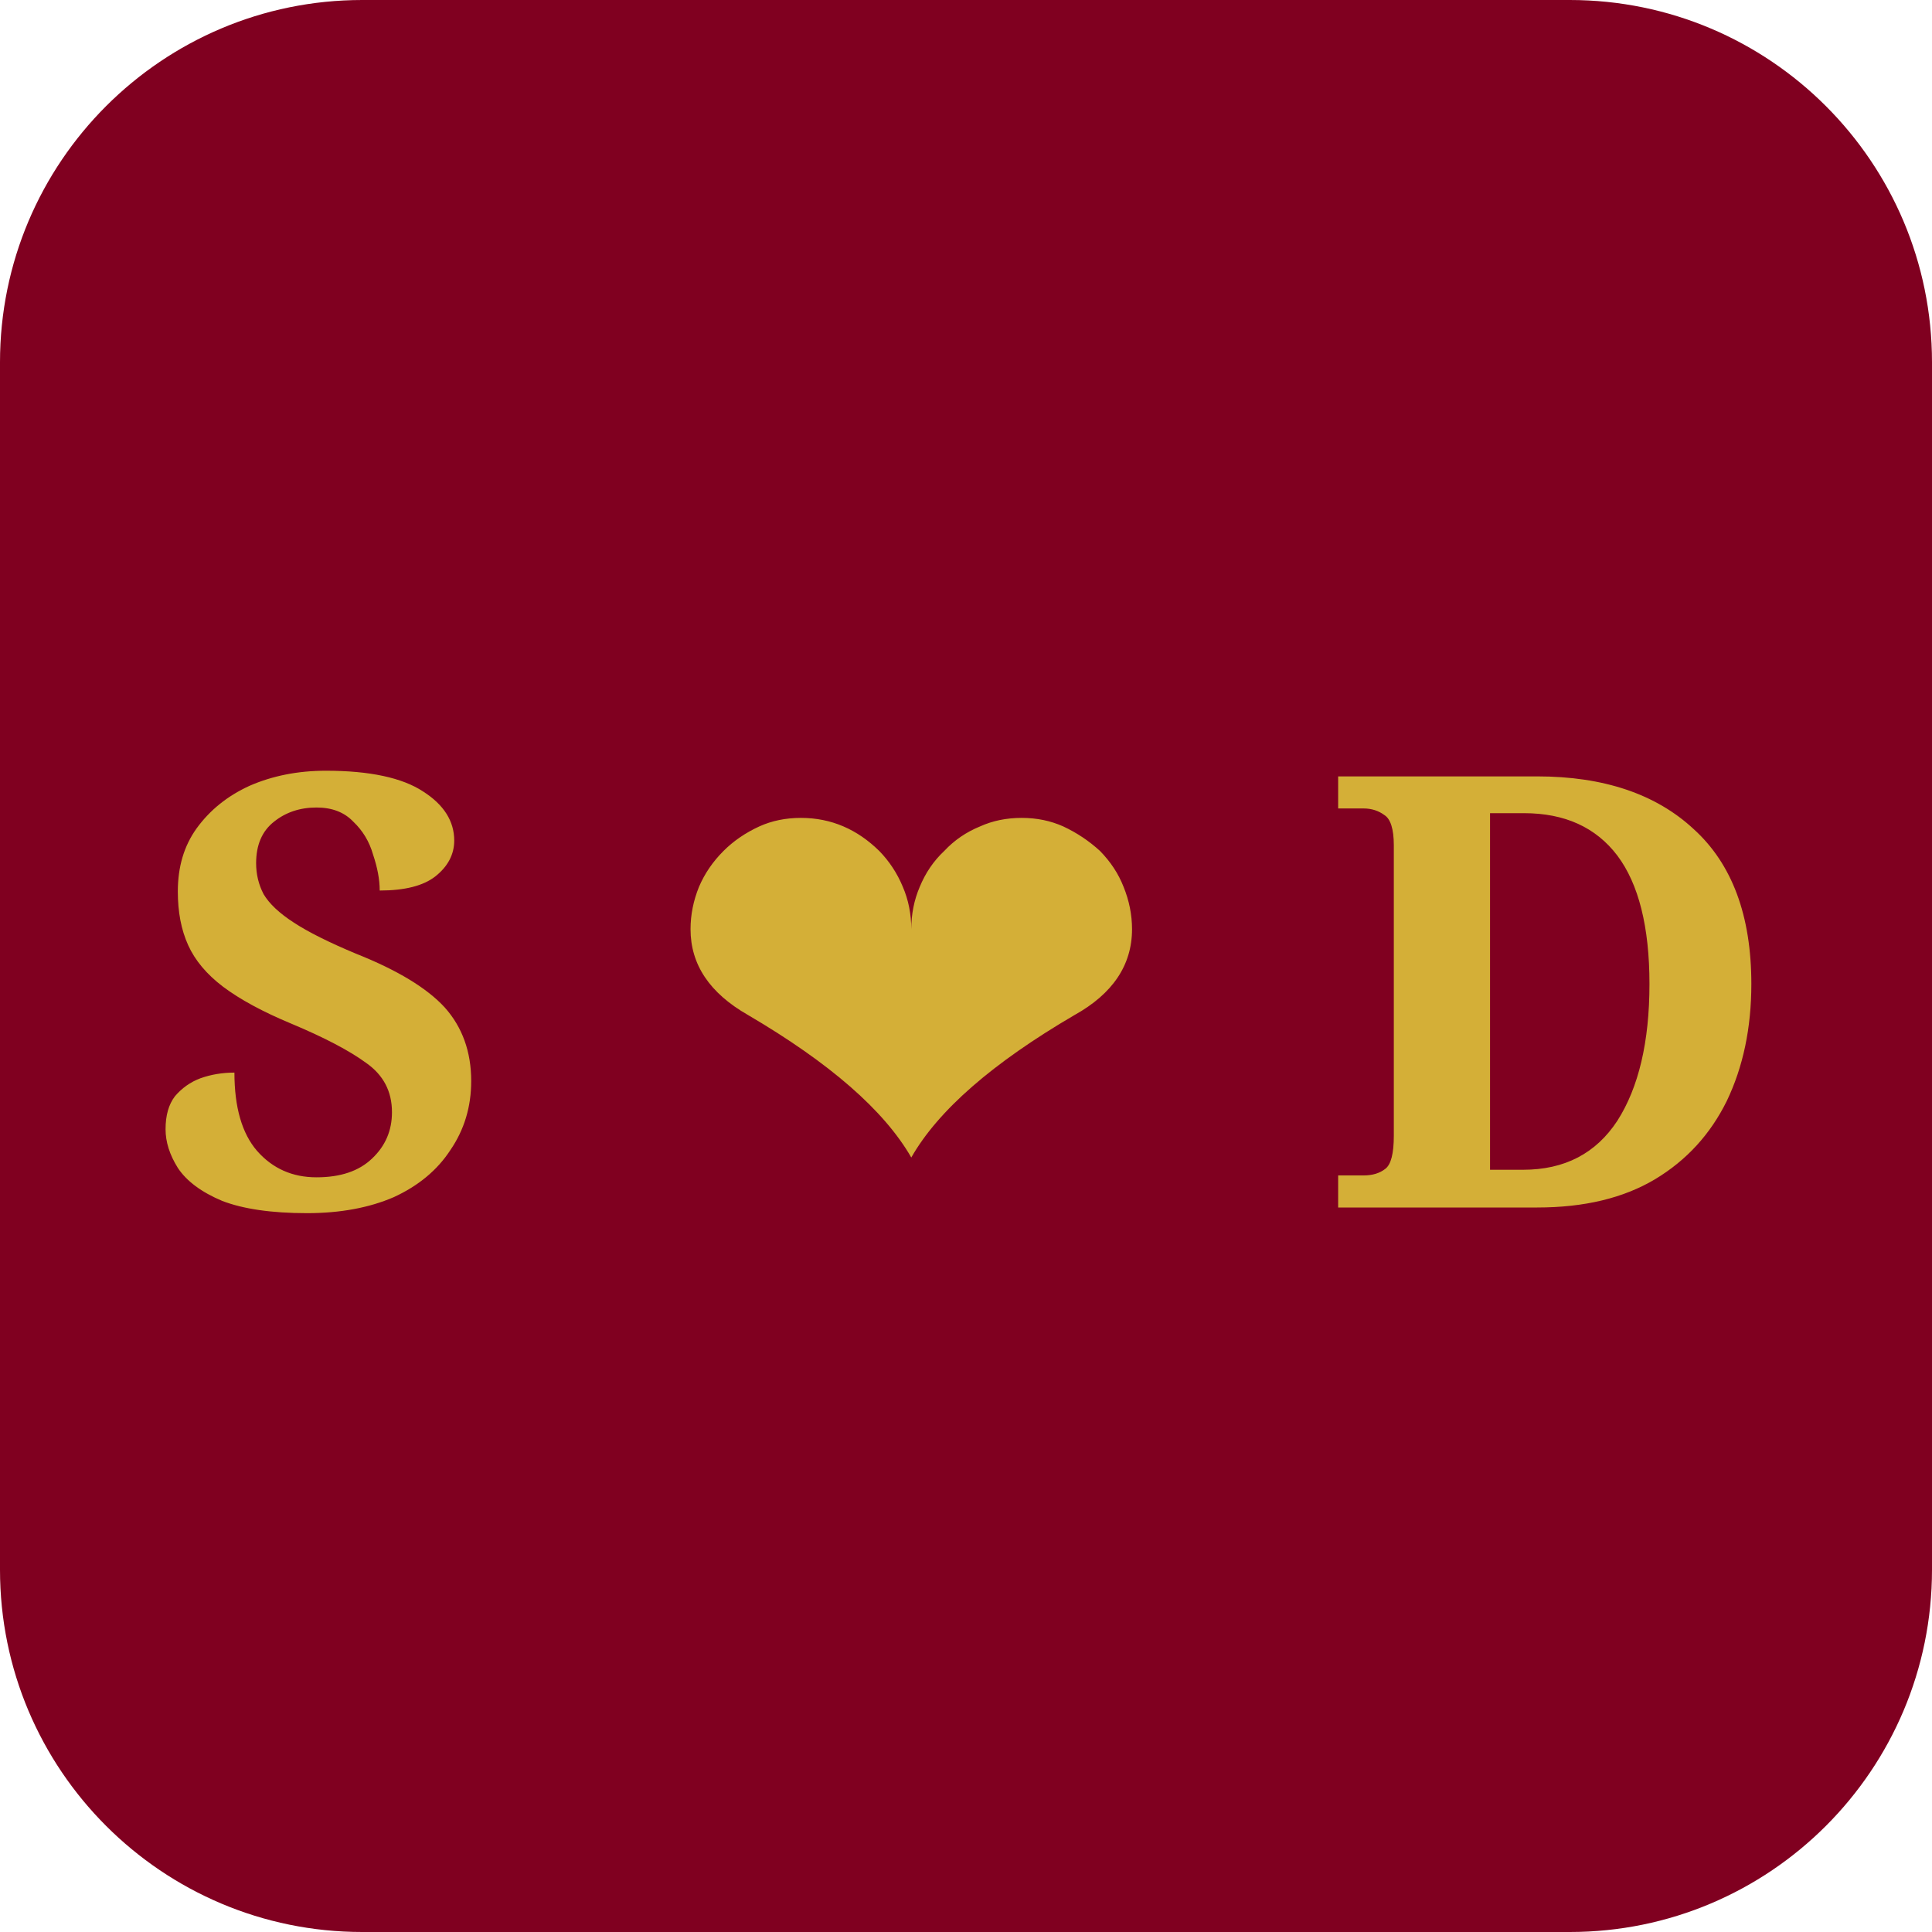
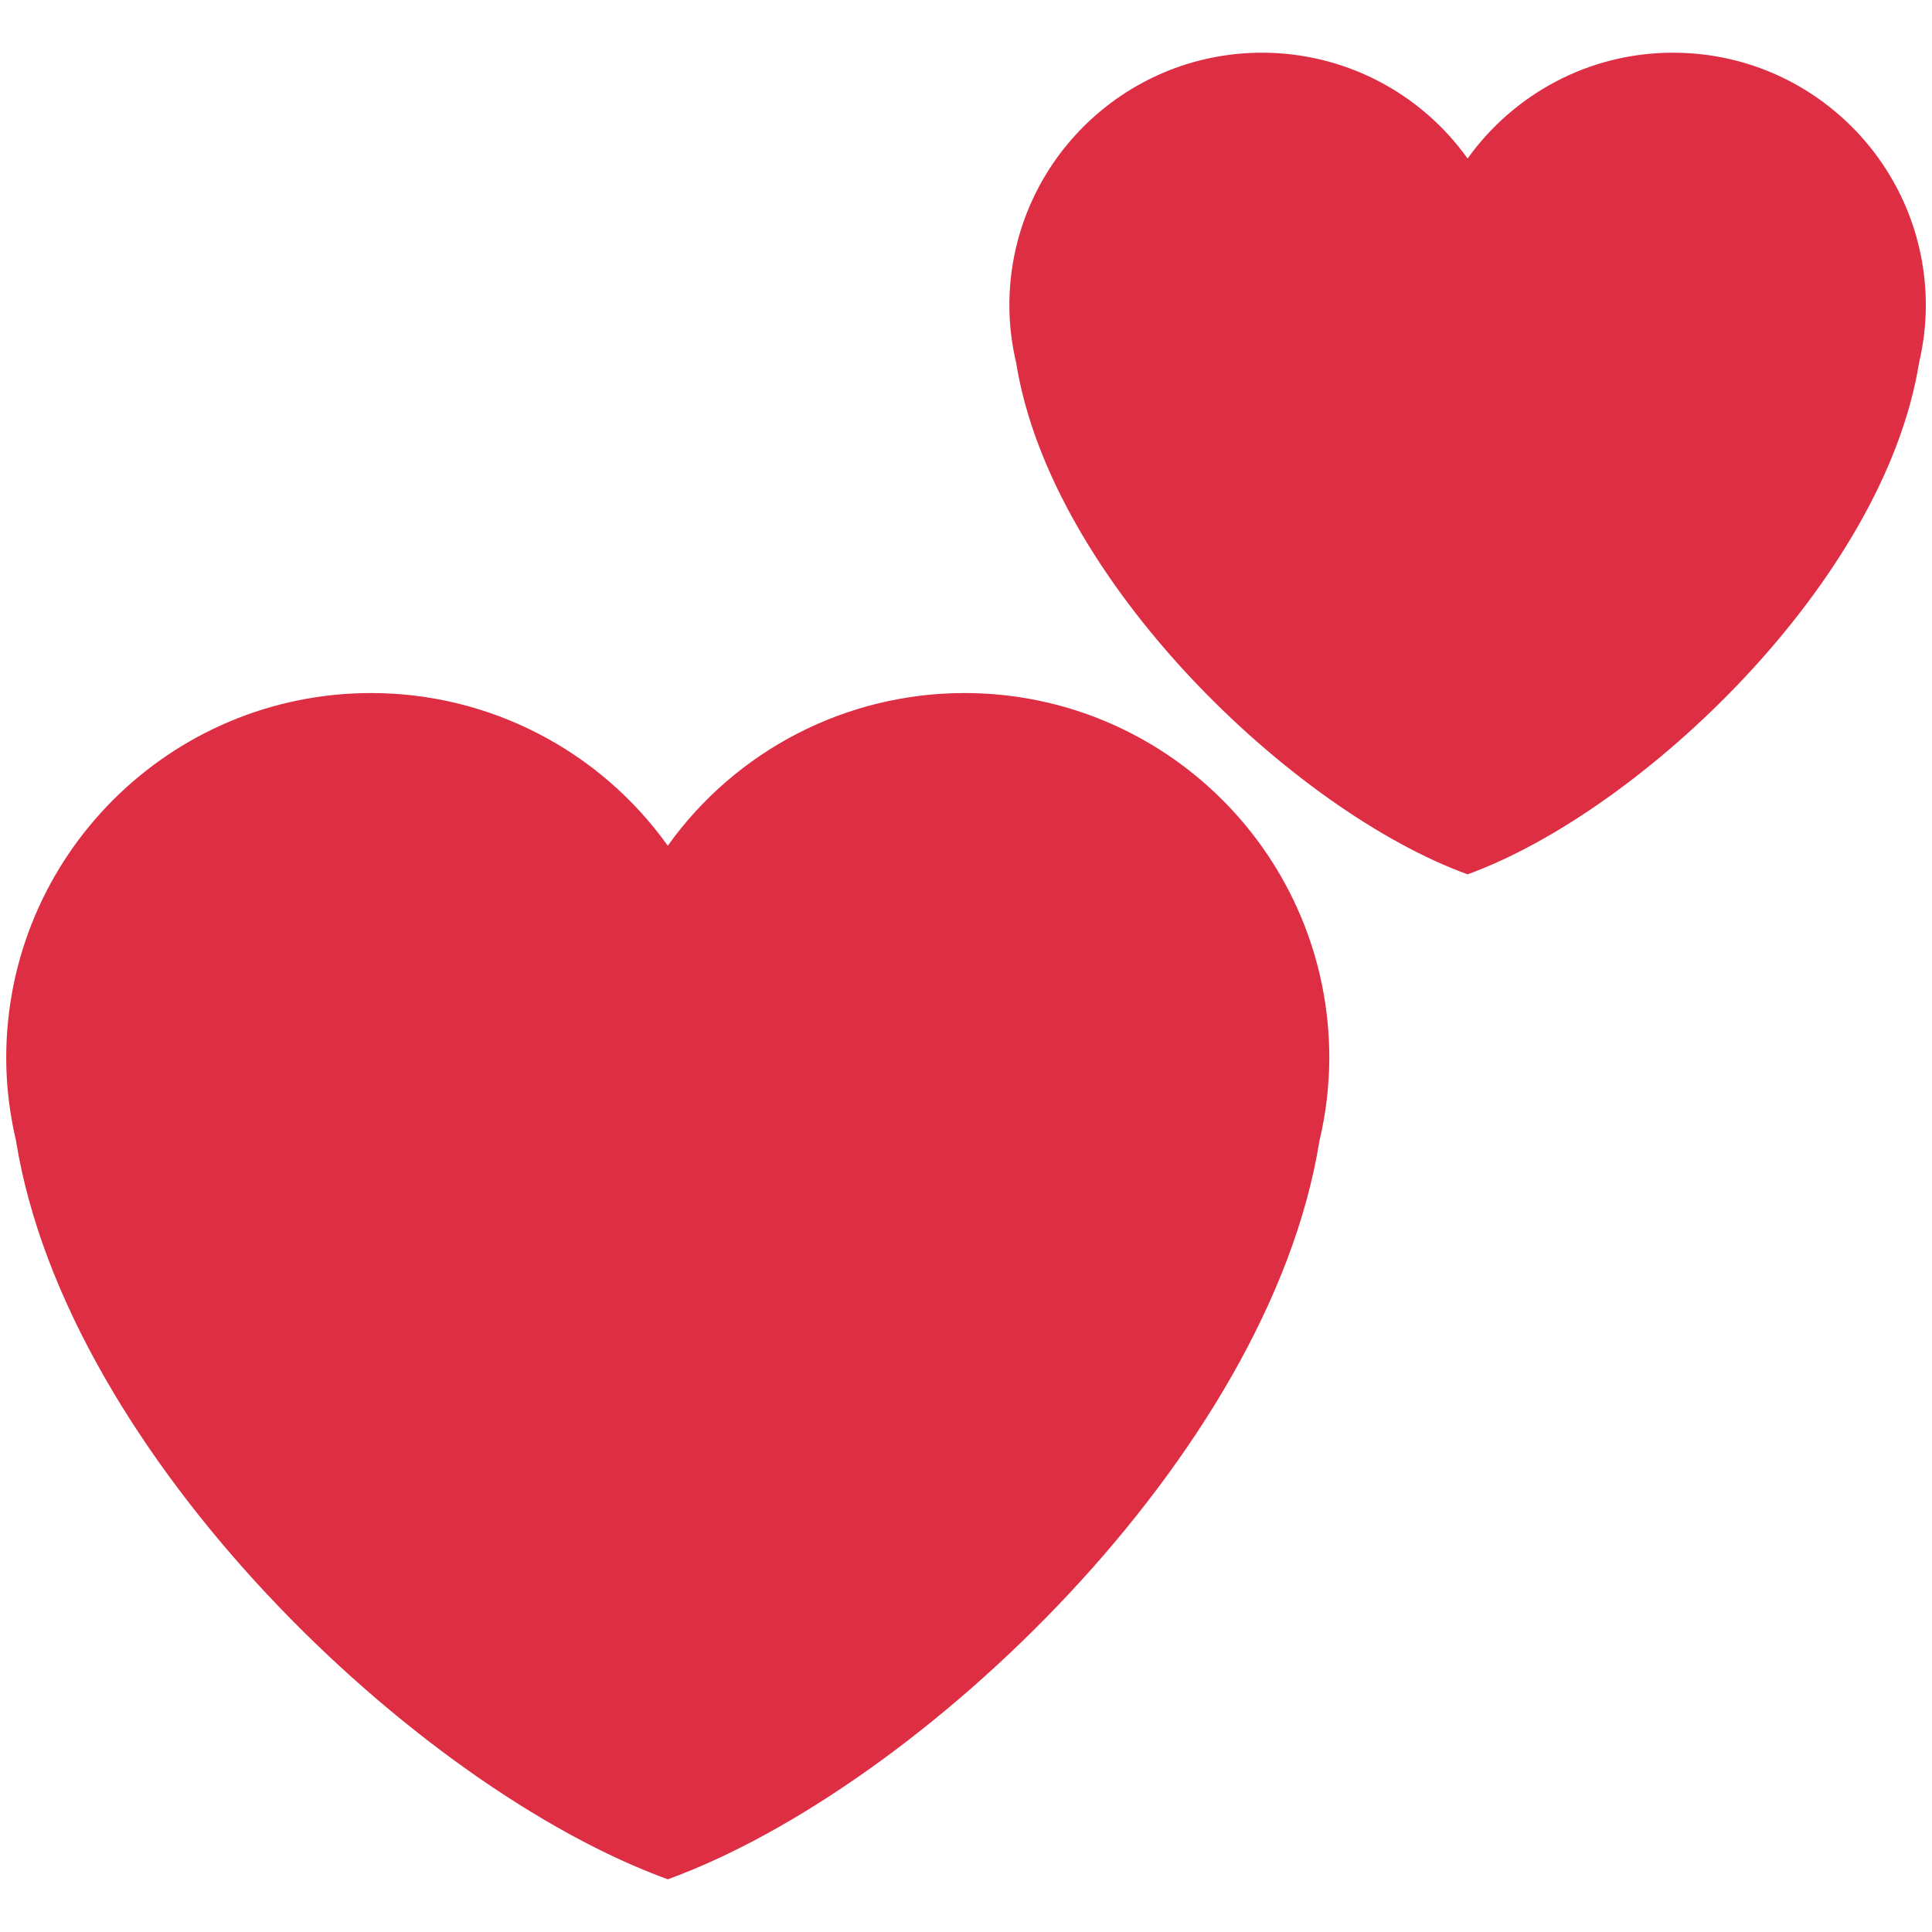
- <svg xmlns="http://www.w3.org/2000/svg" width="32" height="32" viewBox="0 0 32 32" fill="none">
-   <rect width="32" height="32" rx="6" fill="#800020" />
-   <text x="16" y="20" font-family="serif" font-size="10" fill="#D4AF37" text-anchor="middle" font-weight="bold">S ❤️ D</text>
+ <svg xmlns="http://www.w3.org/2000/svg" viewBox="0 0 36 36">
+   <path fill="#DD2E44" d="M24.77 19.715a6.8 6.8 0 0 0-6.801-6.801 6.79 6.79 0 0 0-5.526 2.845 6.79 6.79 0 0 0-5.526-2.845 6.8 6.8 0 0 0-6.801 6.801c0 .531.067 1.049.183 1.545.945 5.867 7.468 12.059 12.144 13.758 4.675-1.699 11.2-7.891 12.142-13.756a6.8 6.8 0 0 0 .185-1.547M35.885 5.693A4.71 4.71 0 0 0 31.174.982c-1.579 0-2.973.78-3.828 1.972A4.7 4.7 0 0 0 23.519.982a4.71 4.71 0 0 0-4.711 4.711c0 .369.047.727.127 1.07.654 4.064 5.173 8.353 8.411 9.529 3.238-1.177 7.758-5.465 8.412-9.528.08-.344.127-.702.127-1.071" />
</svg>
